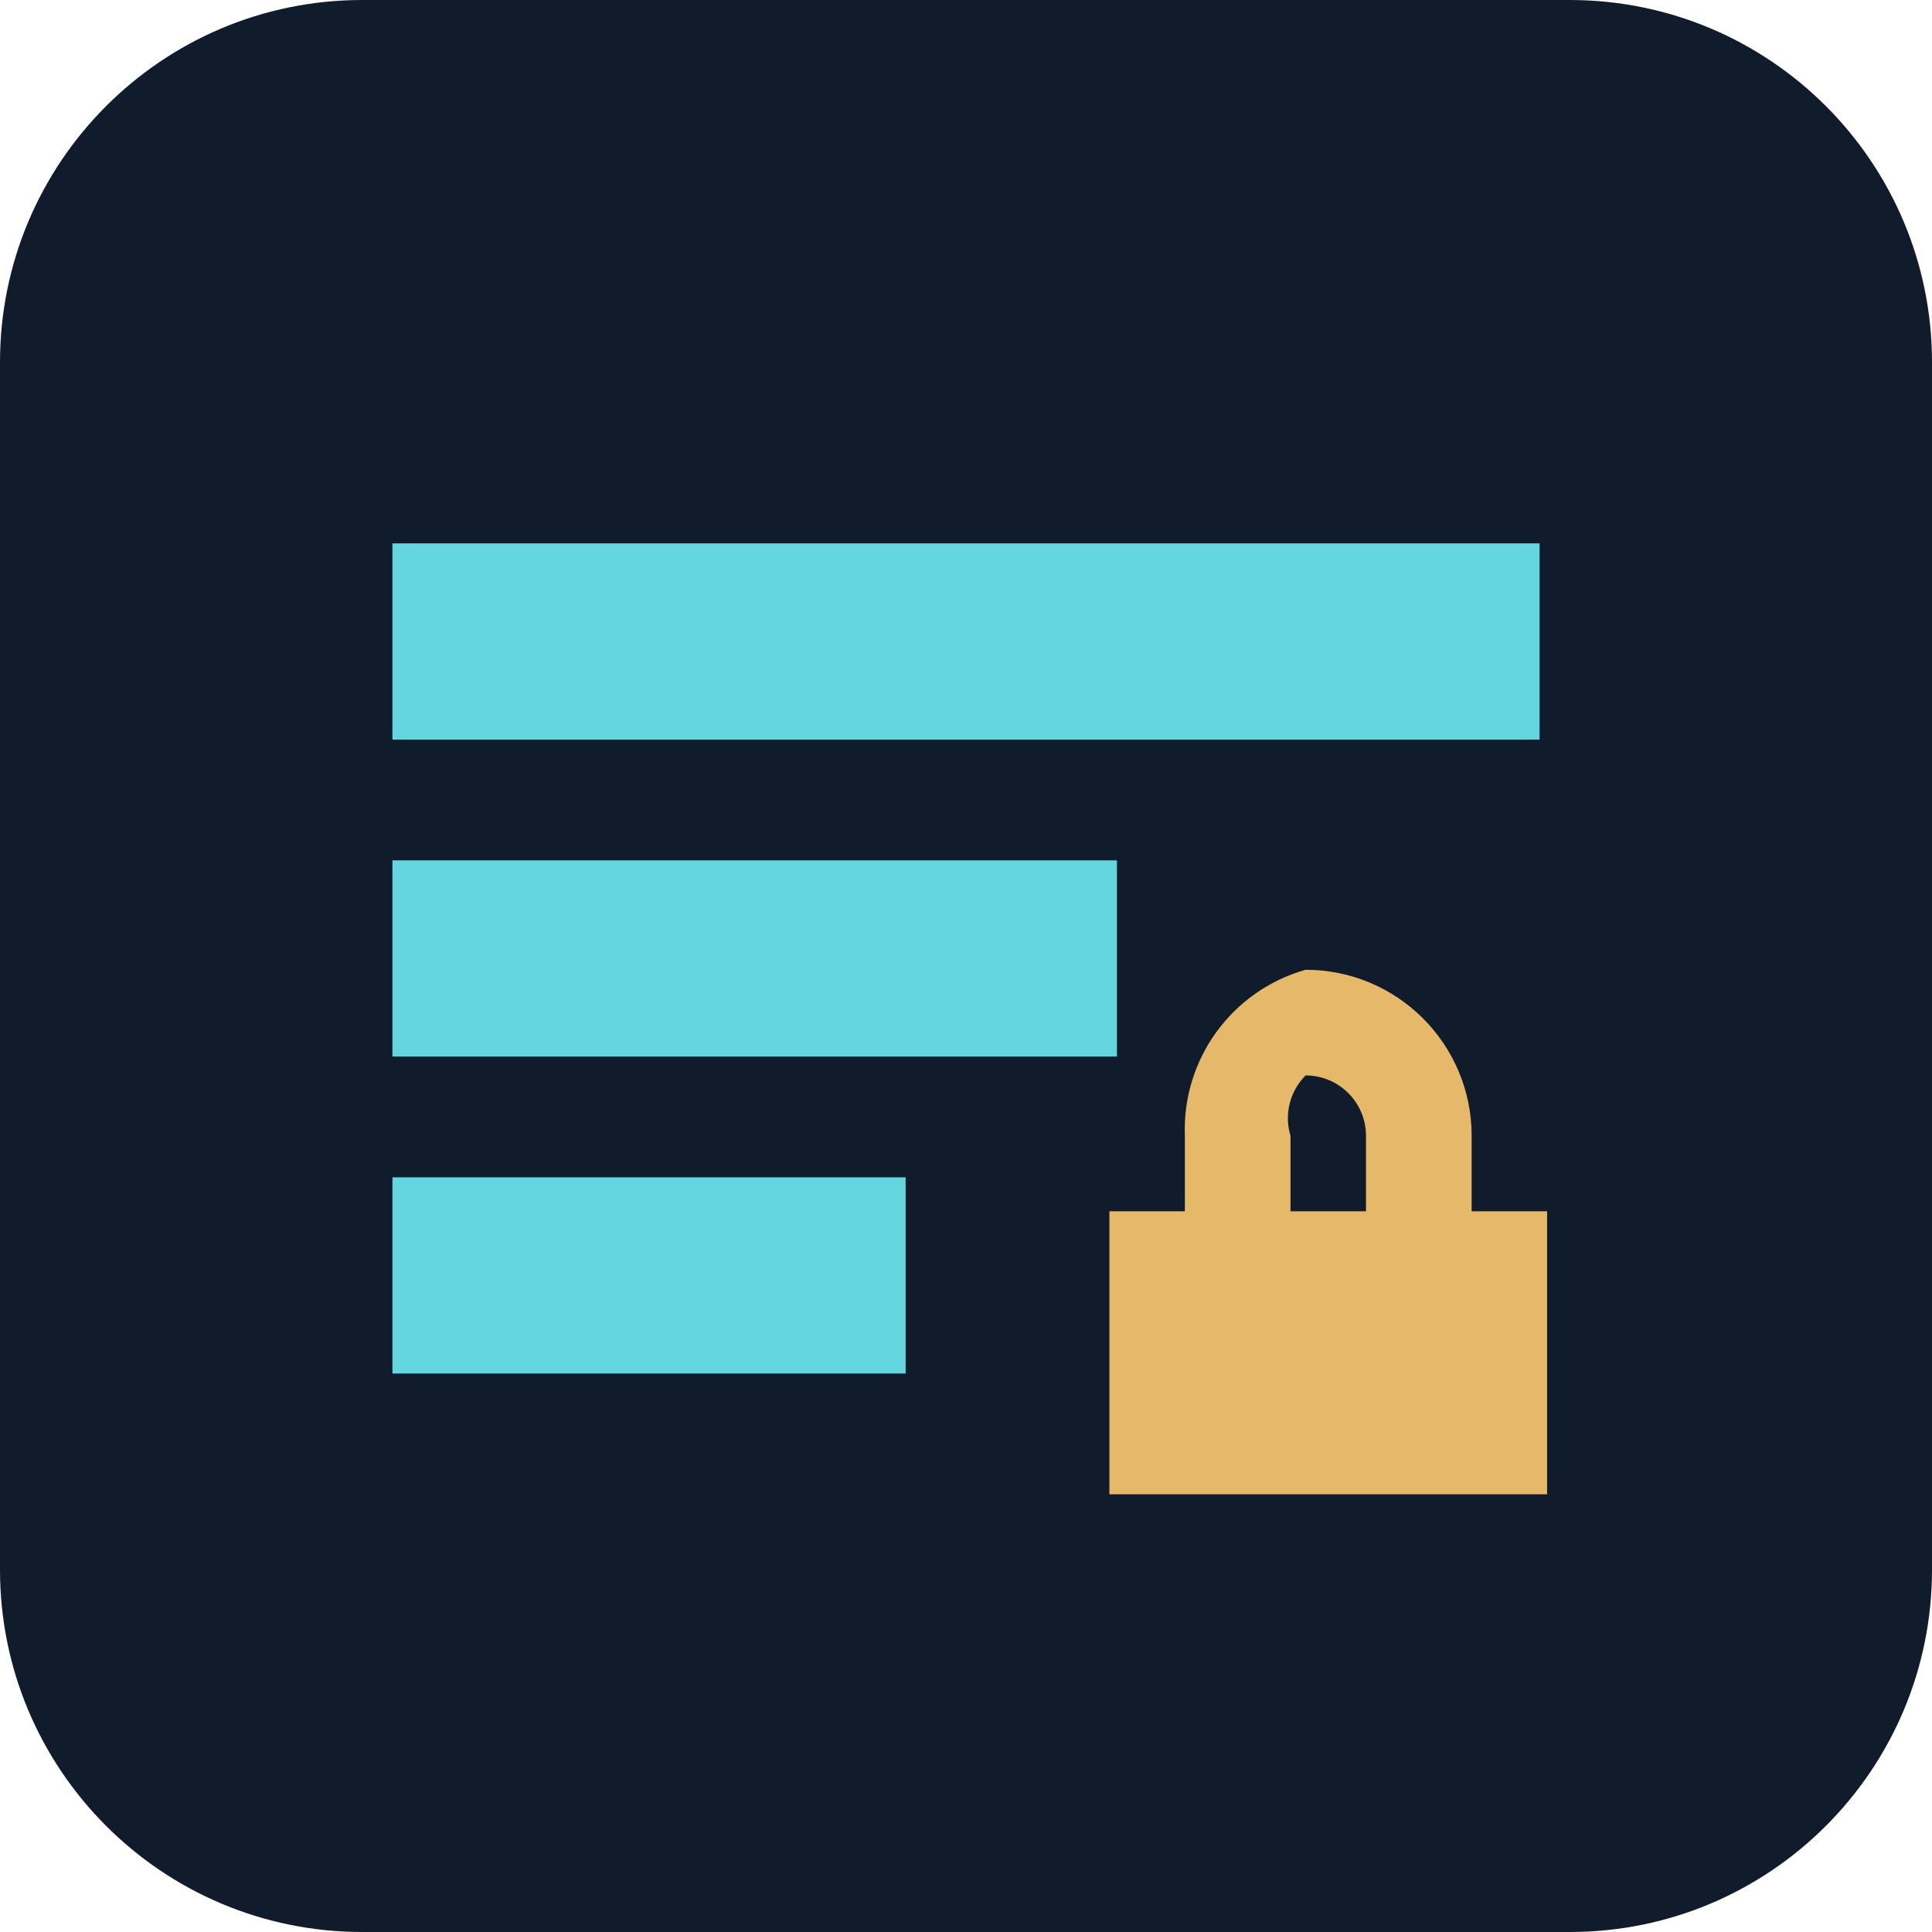
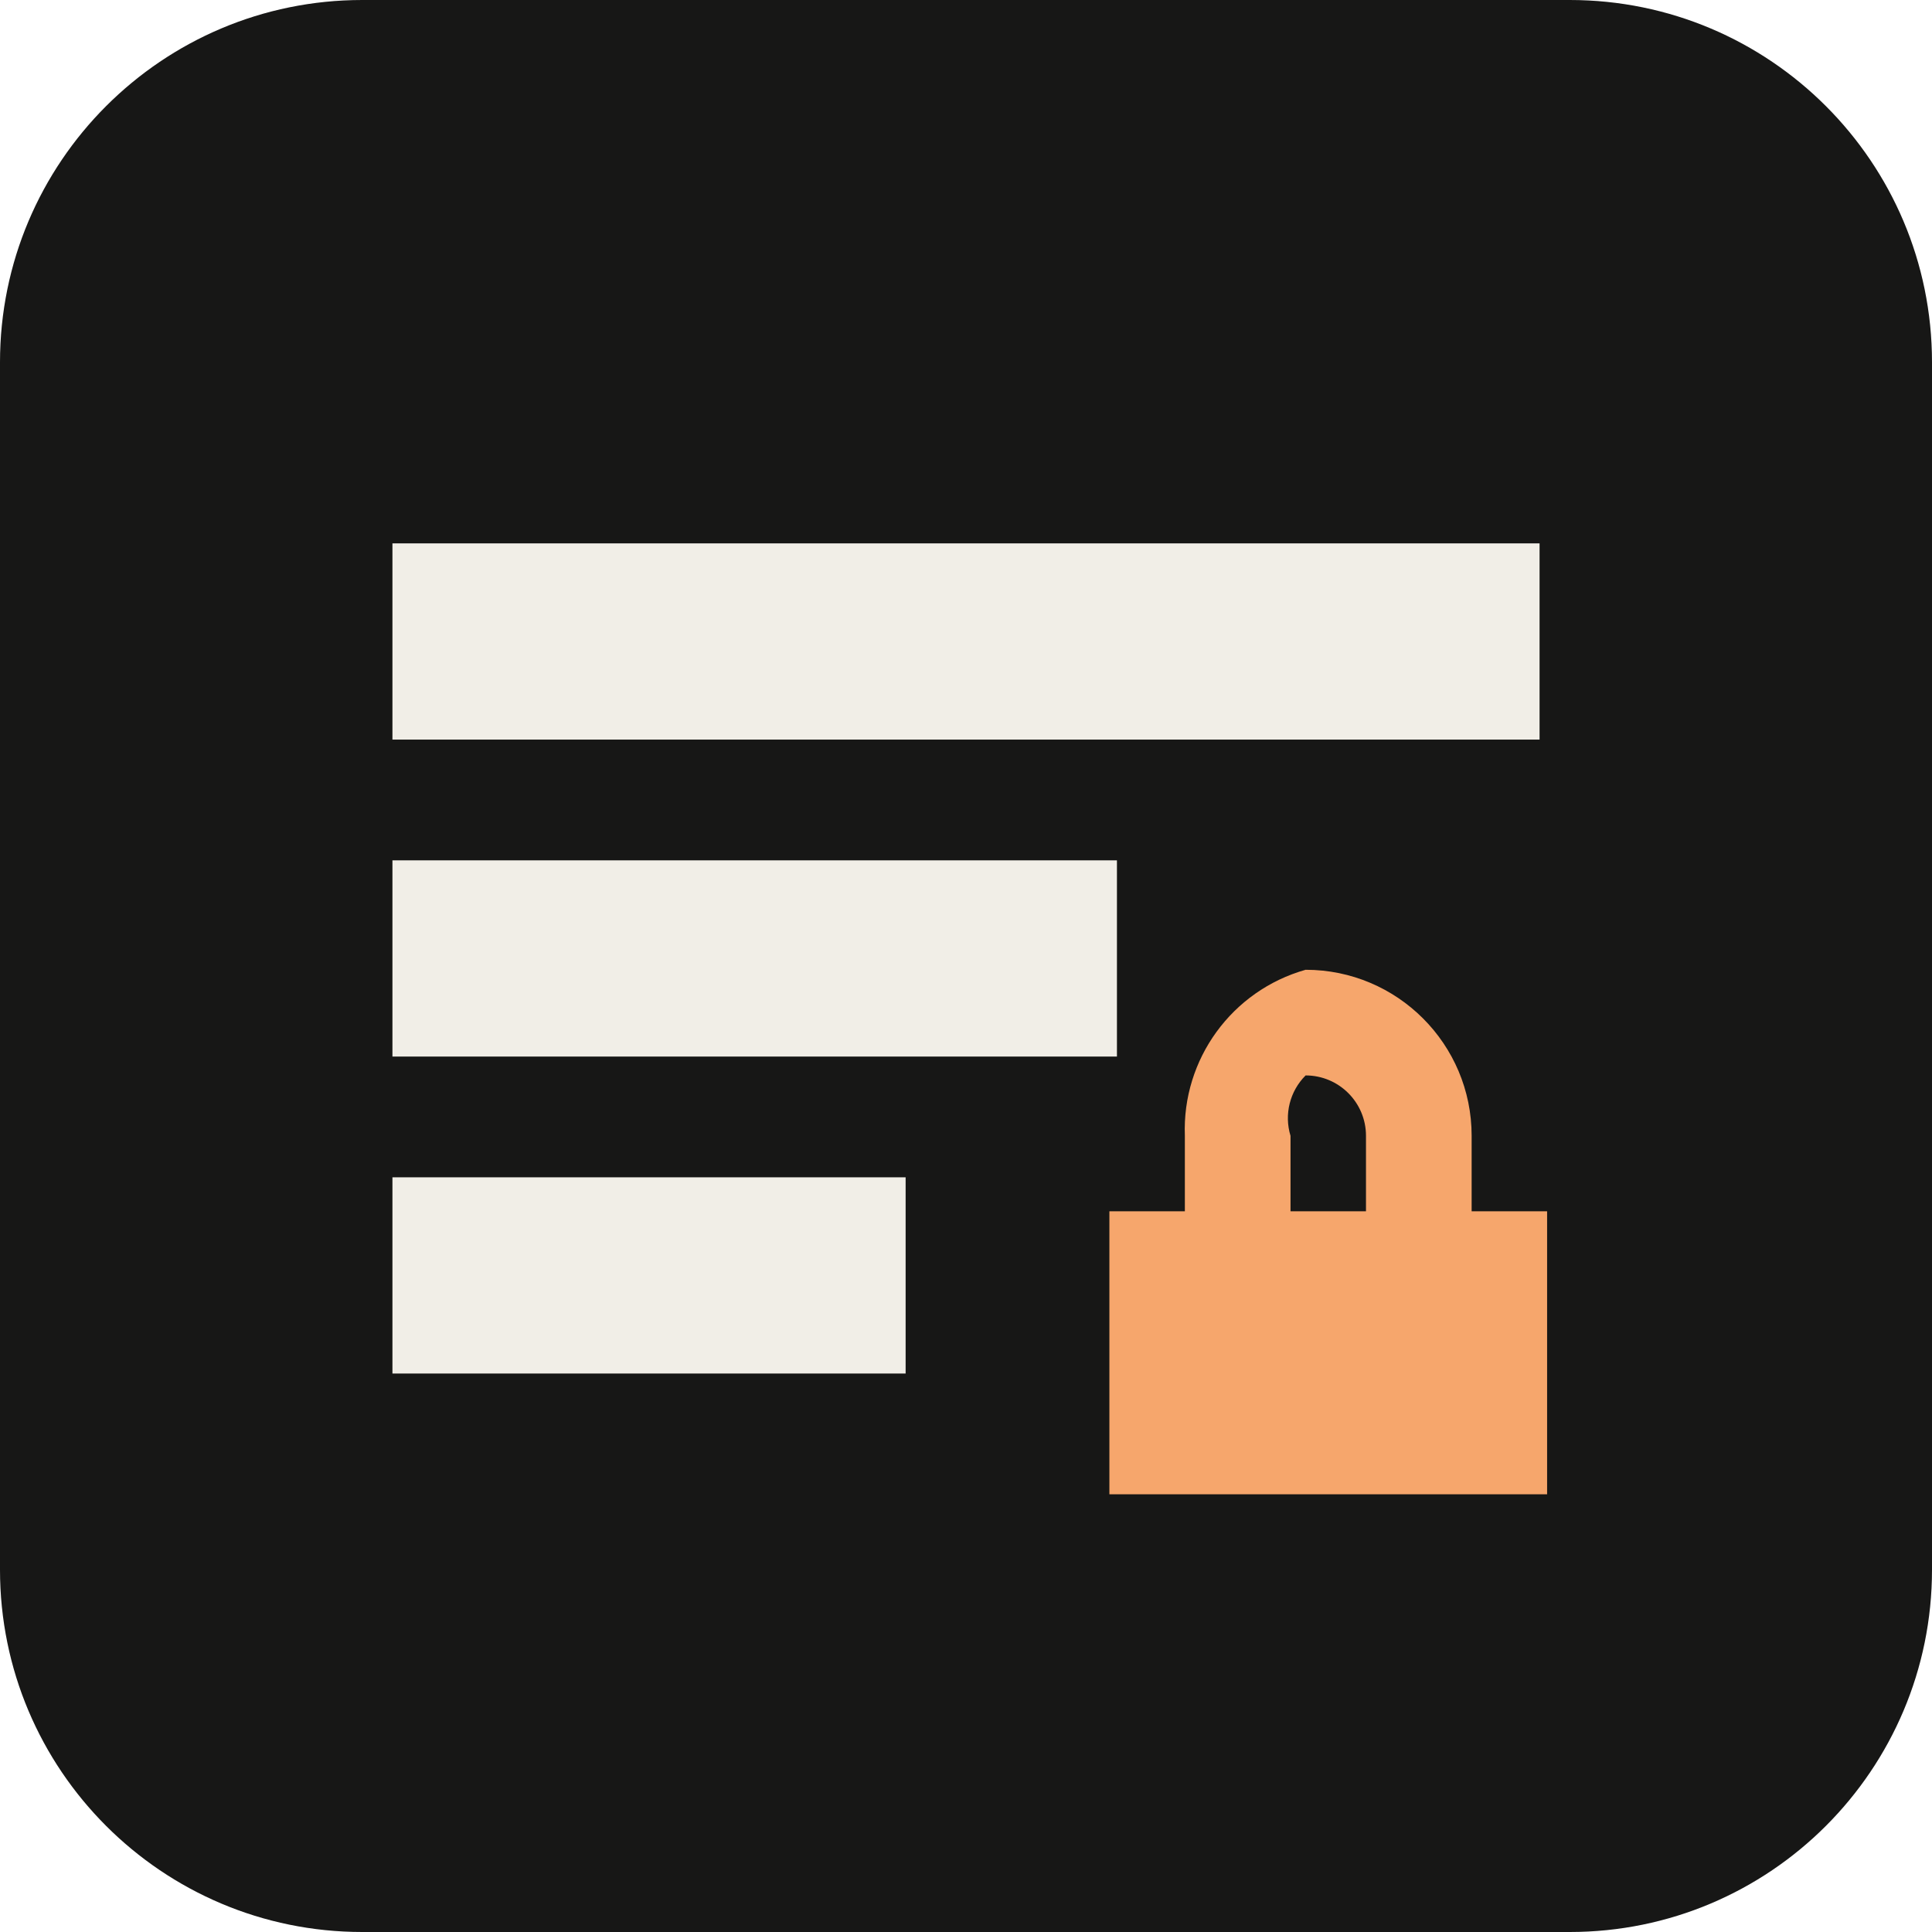
<svg xmlns="http://www.w3.org/2000/svg" width="512" height="512" viewBox="0 0 512 512">
-   <rect width="512" height="512" rx="96" fill="#101c2b" />
-   <path d="M104 144h304v52H104zm0 84h192v52H104zm0 84h136v52H104z" fill="#64d6df" />
-   <path d="M346 257a44 44 0 0 1 44 44v20h20v75H294v-75h20v-20a44 44 0 0 1 32-44zm0 28a16 16 0 0 0-4 16v20h20v-20a16 16 0 0 0-16-16z" fill="#e6b86a" />
+   <rect width="512" height="512" rx="96" fill="#171716" />
+   <path d="M104 144h304v52H104zm0 84h192v52H104zm0 84h136v52H104z" fill="#f1eee7" />
+   <path d="M346 257a44 44 0 0 1 44 44v20h20v75H294v-75h20v-20a44 44 0 0 1 32-44zm0 28a16 16 0 0 0-4 16v20h20v-20a16 16 0 0 0-16-16z" fill="#f6a66c" />
</svg>
